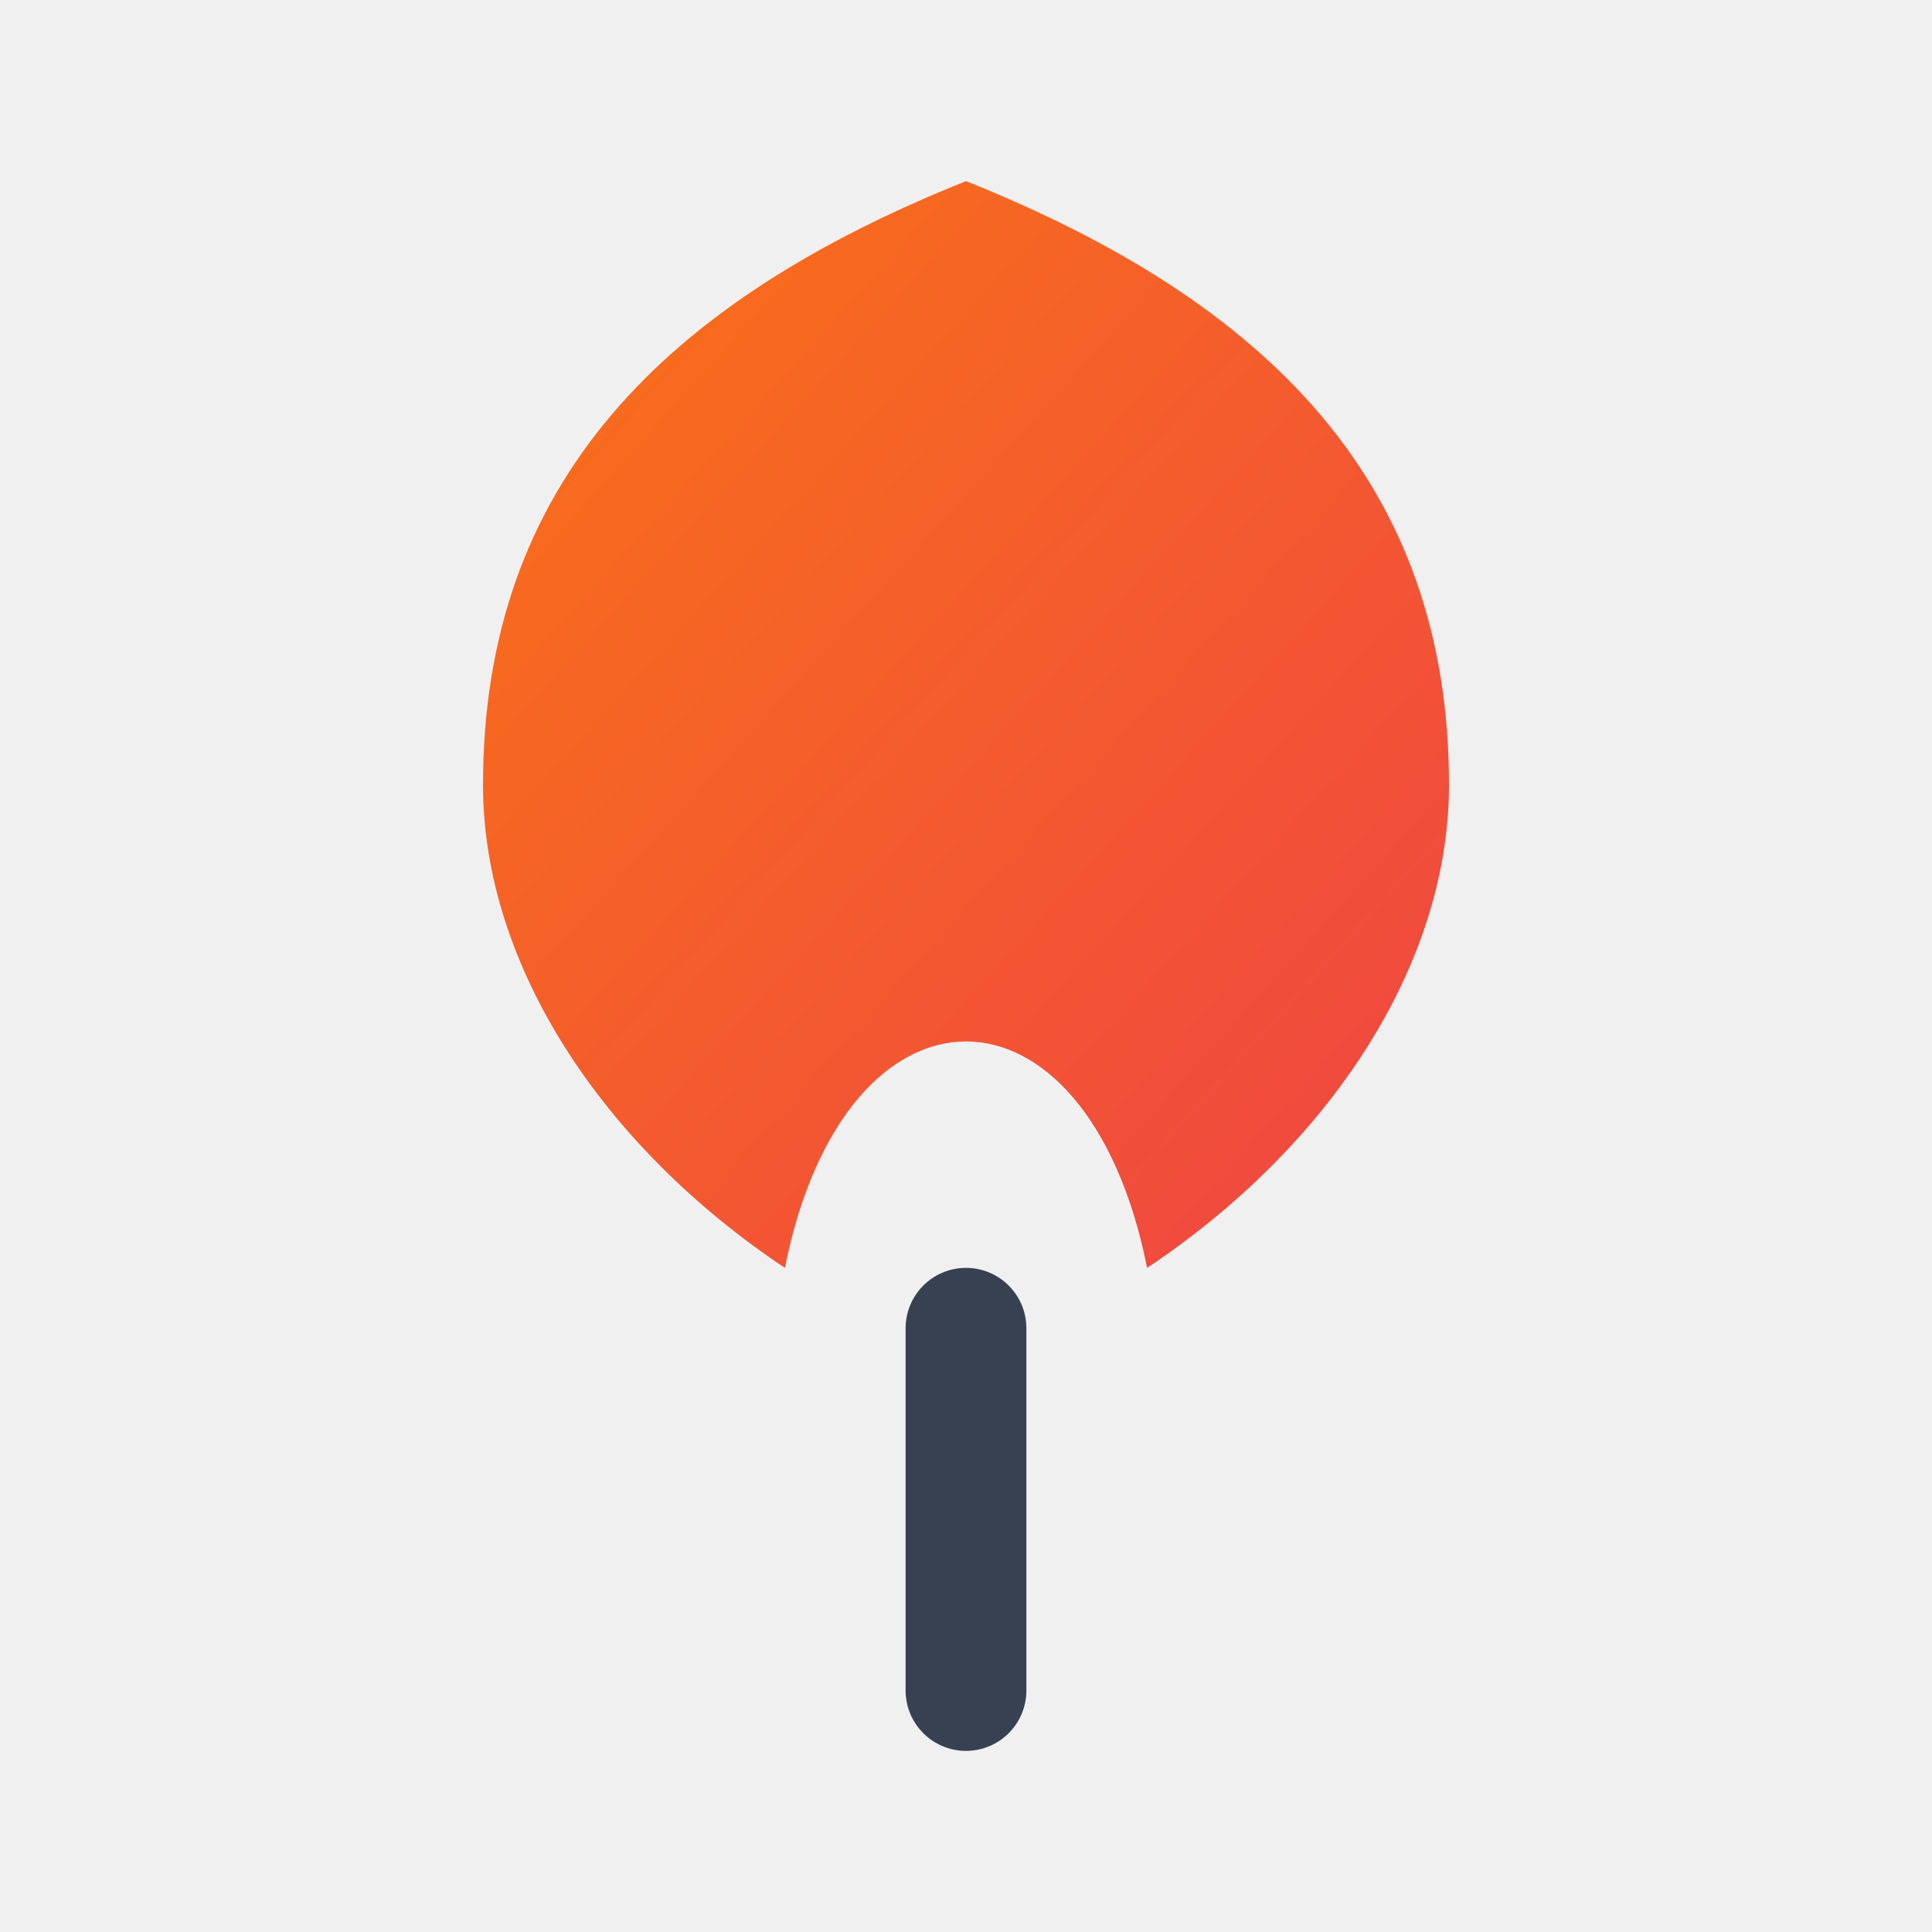
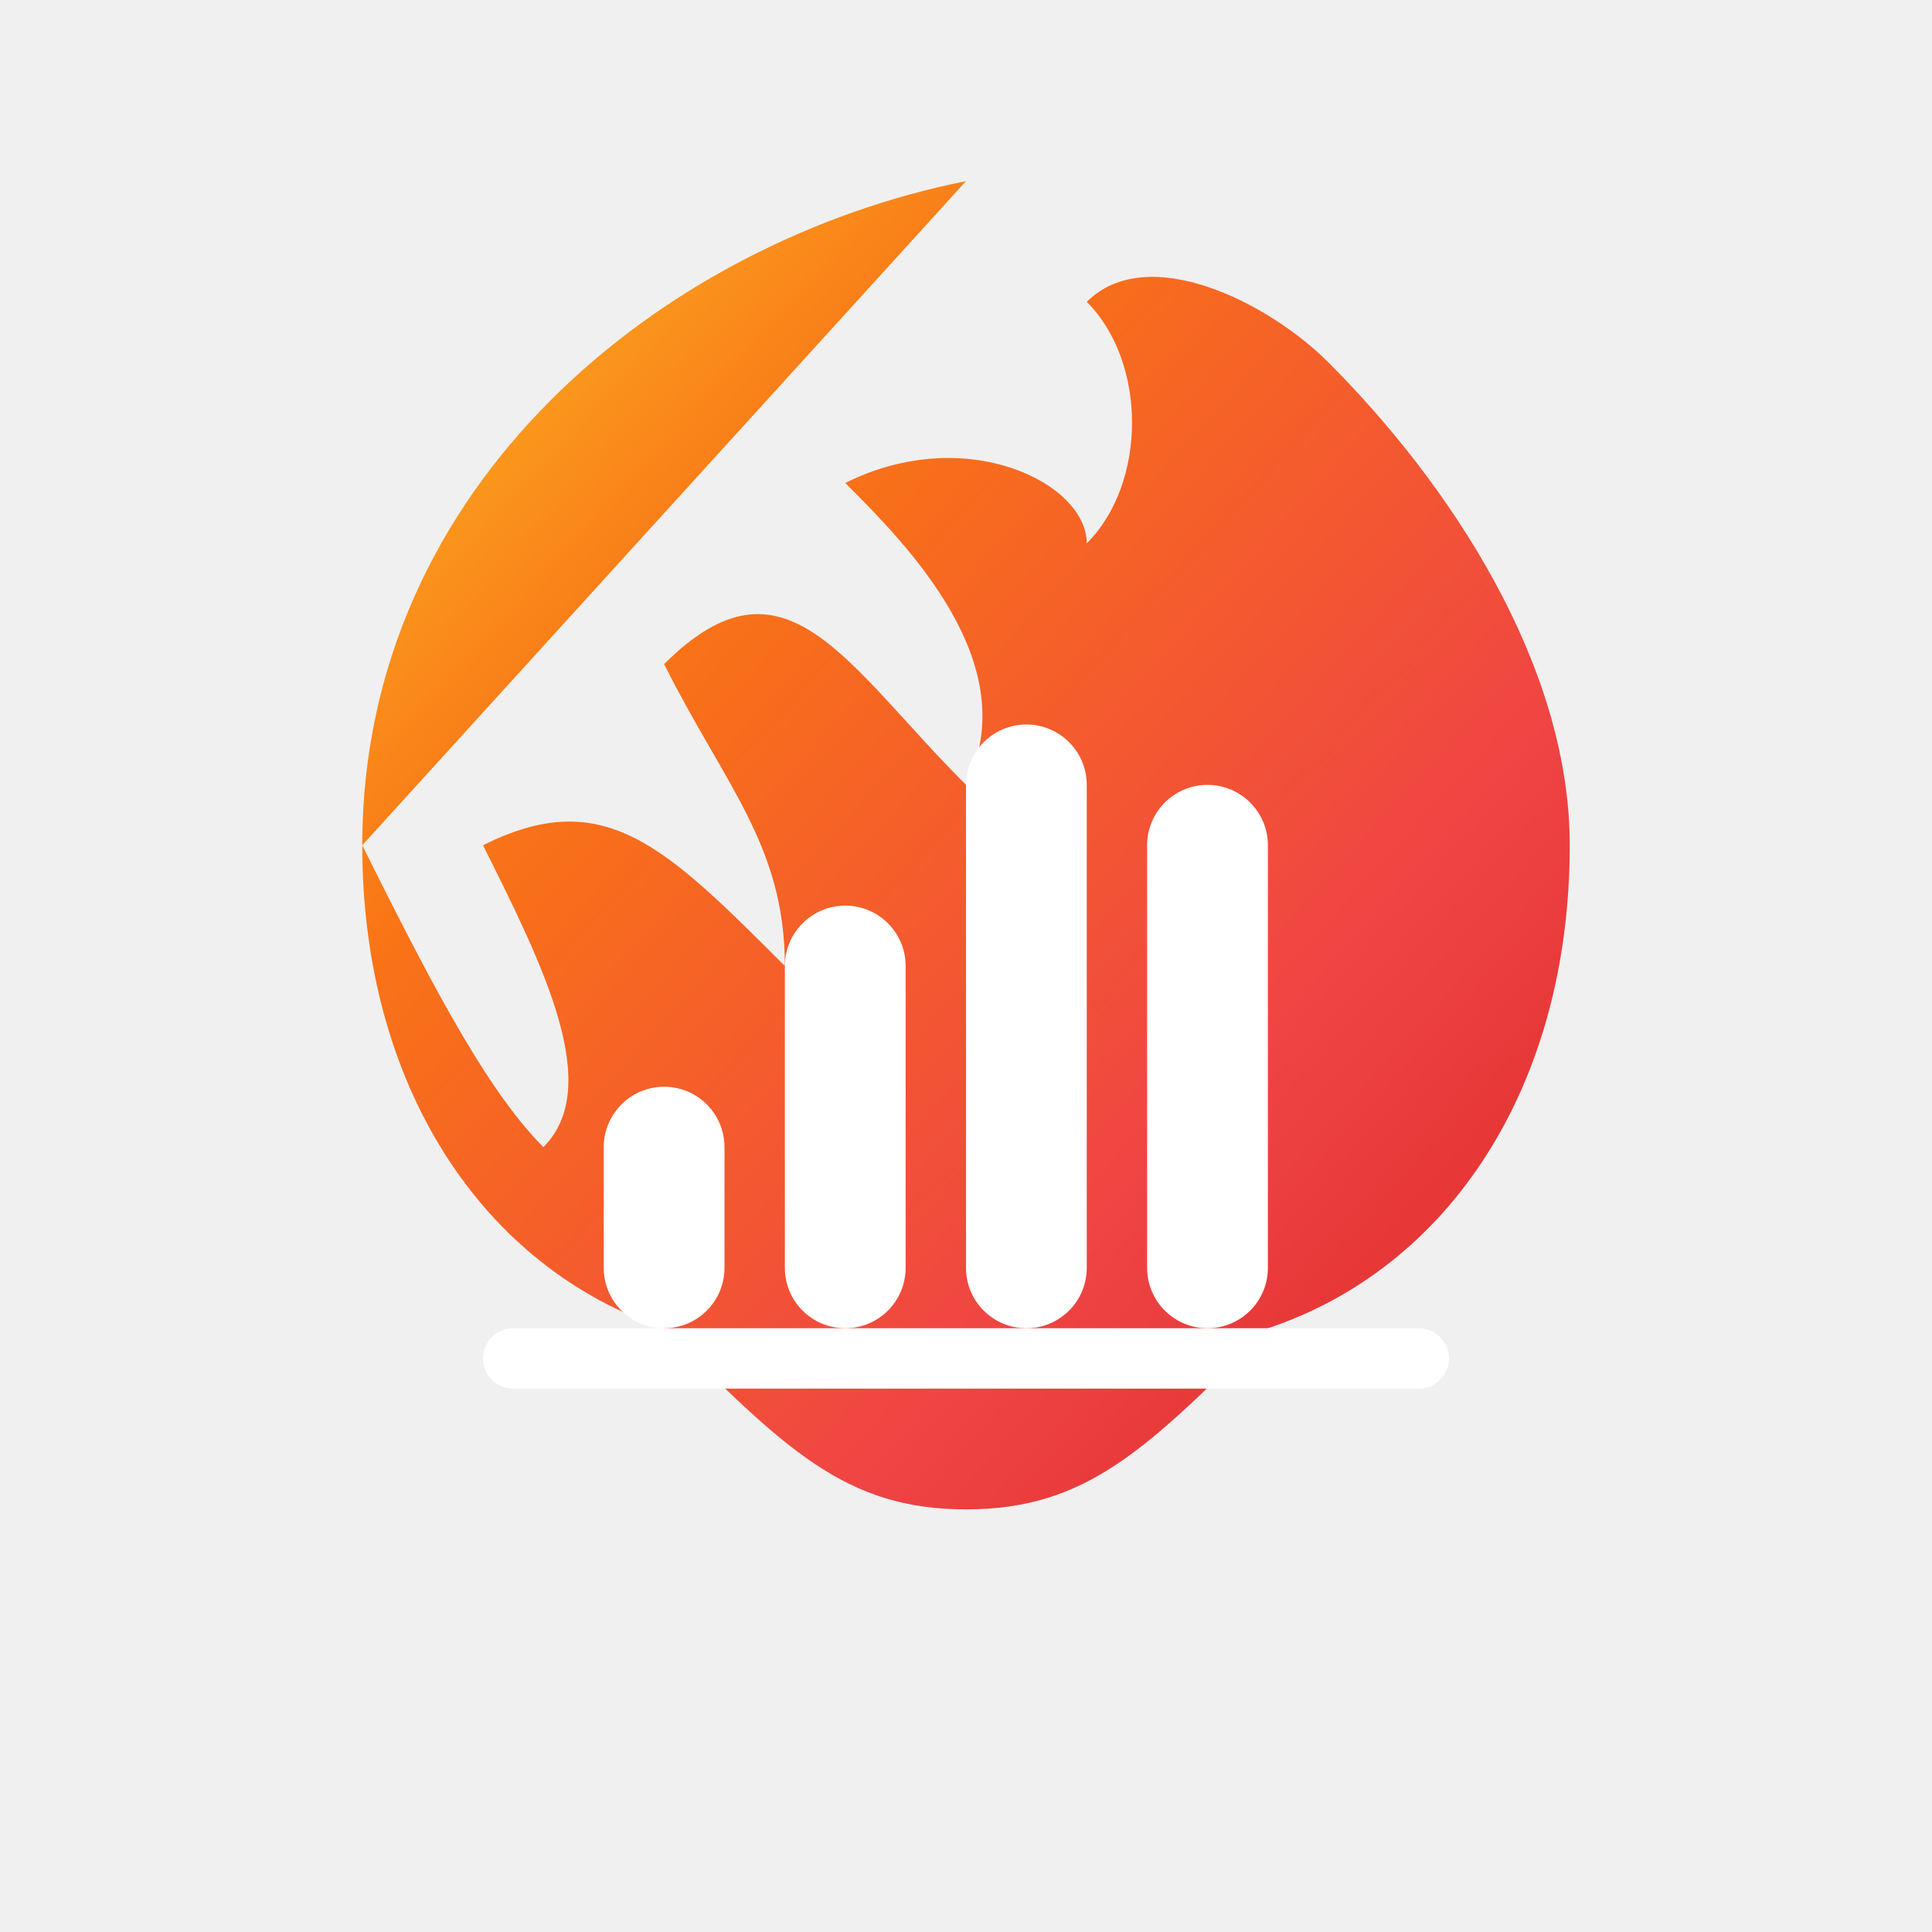
<svg xmlns="http://www.w3.org/2000/svg" viewBox="0 0 32 32" width="32" height="32">
  <defs>
    <linearGradient id="flameGradient" x1="0%" y1="0%" x2="100%" y2="100%">
-       <stop offset="0%" stop-color="#f97316" />
-       <stop offset="100%" stop-color="#ef4444" />
+       <stop offset="0%" stop-color="#fbbf24" />
+       <stop offset="30%" stop-color="#f97316" />
+       <stop offset="70%" stop-color="#ef4444" />
+       <stop offset="100%" stop-color="#dc2626" />
    </linearGradient>
  </defs>
-   <path d="M16 3 C11 5, 8 8, 8 13 C8 16, 10 19, 13 21 C14 16, 18 16, 19 21 C22 19, 24 16, 24 13 C24 8, 21 5, 16 3 Z" fill="url(#flameGradient)" />
-   <rect x="15" y="21" width="2" height="8" fill="#374151" rx="1" />
+   <path d="M16 3 C11 4, 6 8, 6 14 C6 18, 8 21, 11 22 C13 24, 14 25, 16 25 C18 25, 19 24, 21 22 C24 21, 26 18, 26 14 C26 11, 24 8, 22 6 C21 5, 19 4, 18 5 C19 6, 19 8, 18 9 C18 8, 16 7, 14 8 C15 9, 17 11, 16 13 C14 11, 13 9, 11 11 C12 13, 13 14, 13 16 C11 14, 10 13, 8 14 C9 16, 10 18, 9 19 C8 18, 7 16, 6 14 Z" fill="url(#flameGradient)" />
+   <g fill="white">
+     <rect x="8" y="22" width="16" height="1" rx="0.5" />
+     <rect x="10" y="18" width="2" height="4" rx="1" />
+     <rect x="13" y="15" width="2" height="7" rx="1" />
+     <rect x="16" y="12" width="2" height="10" rx="1" />
+     <rect x="19" y="13" width="2" height="9" rx="1" />
+   </g>
</svg>
